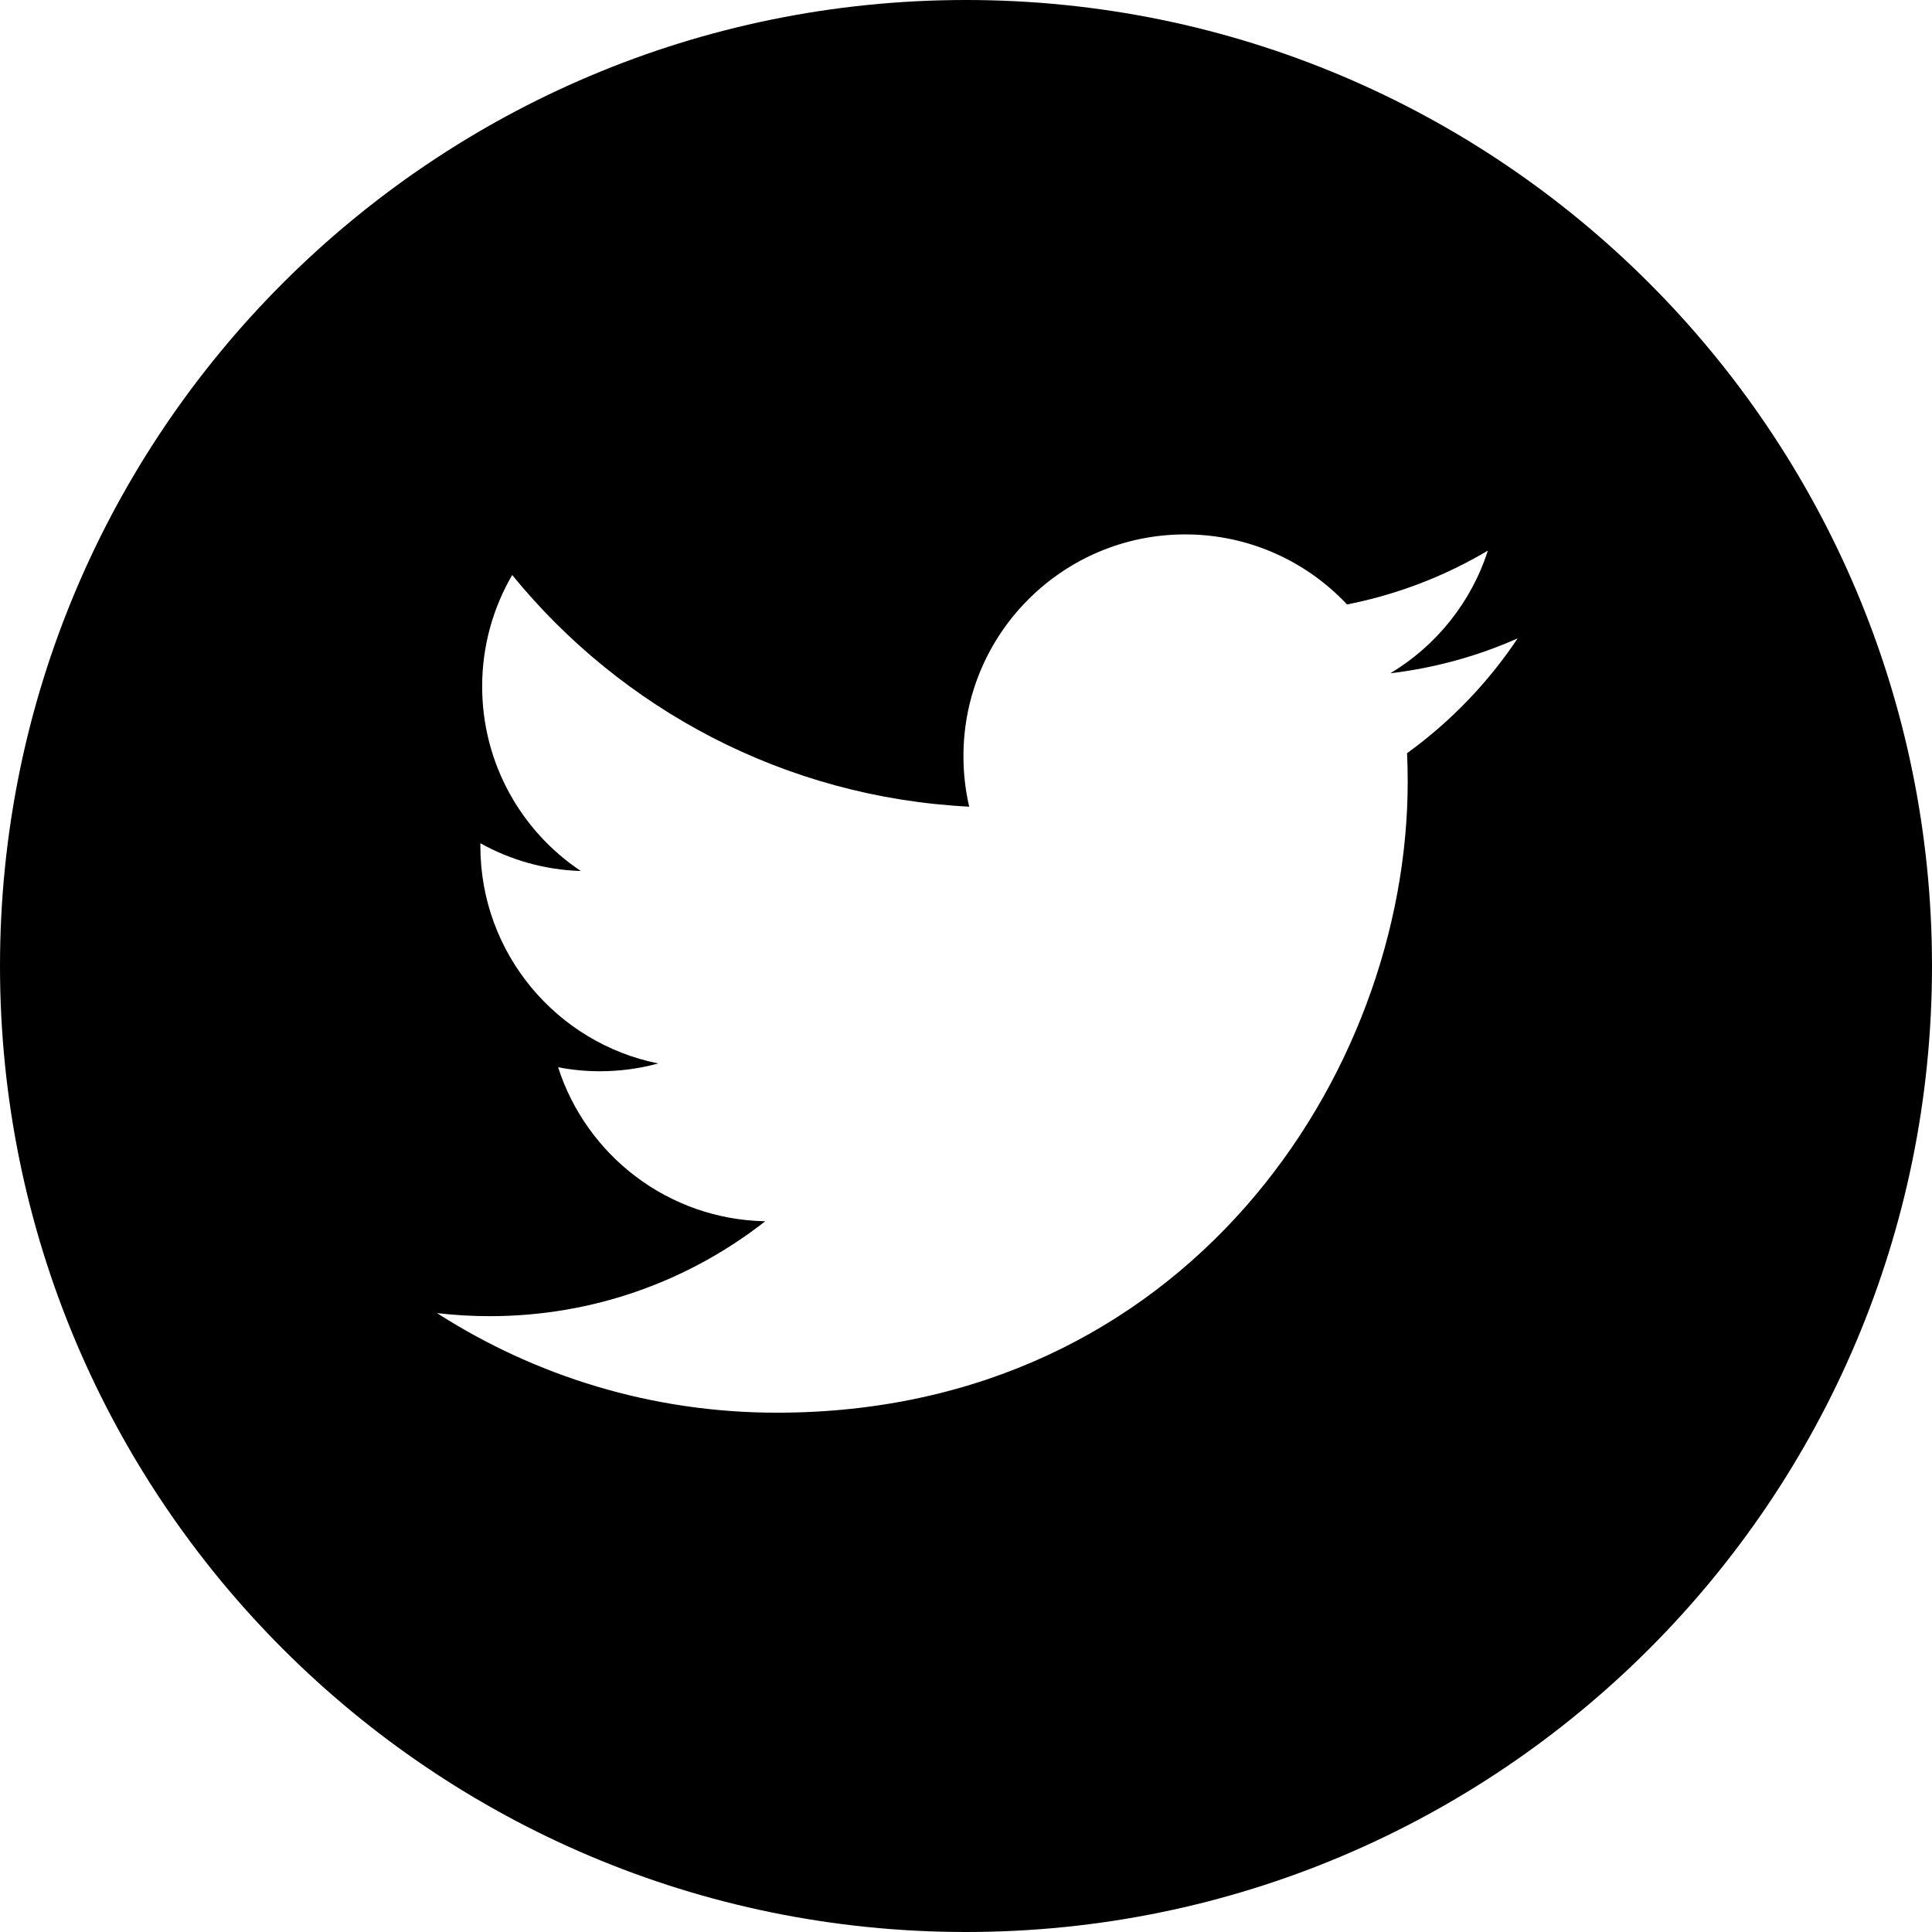
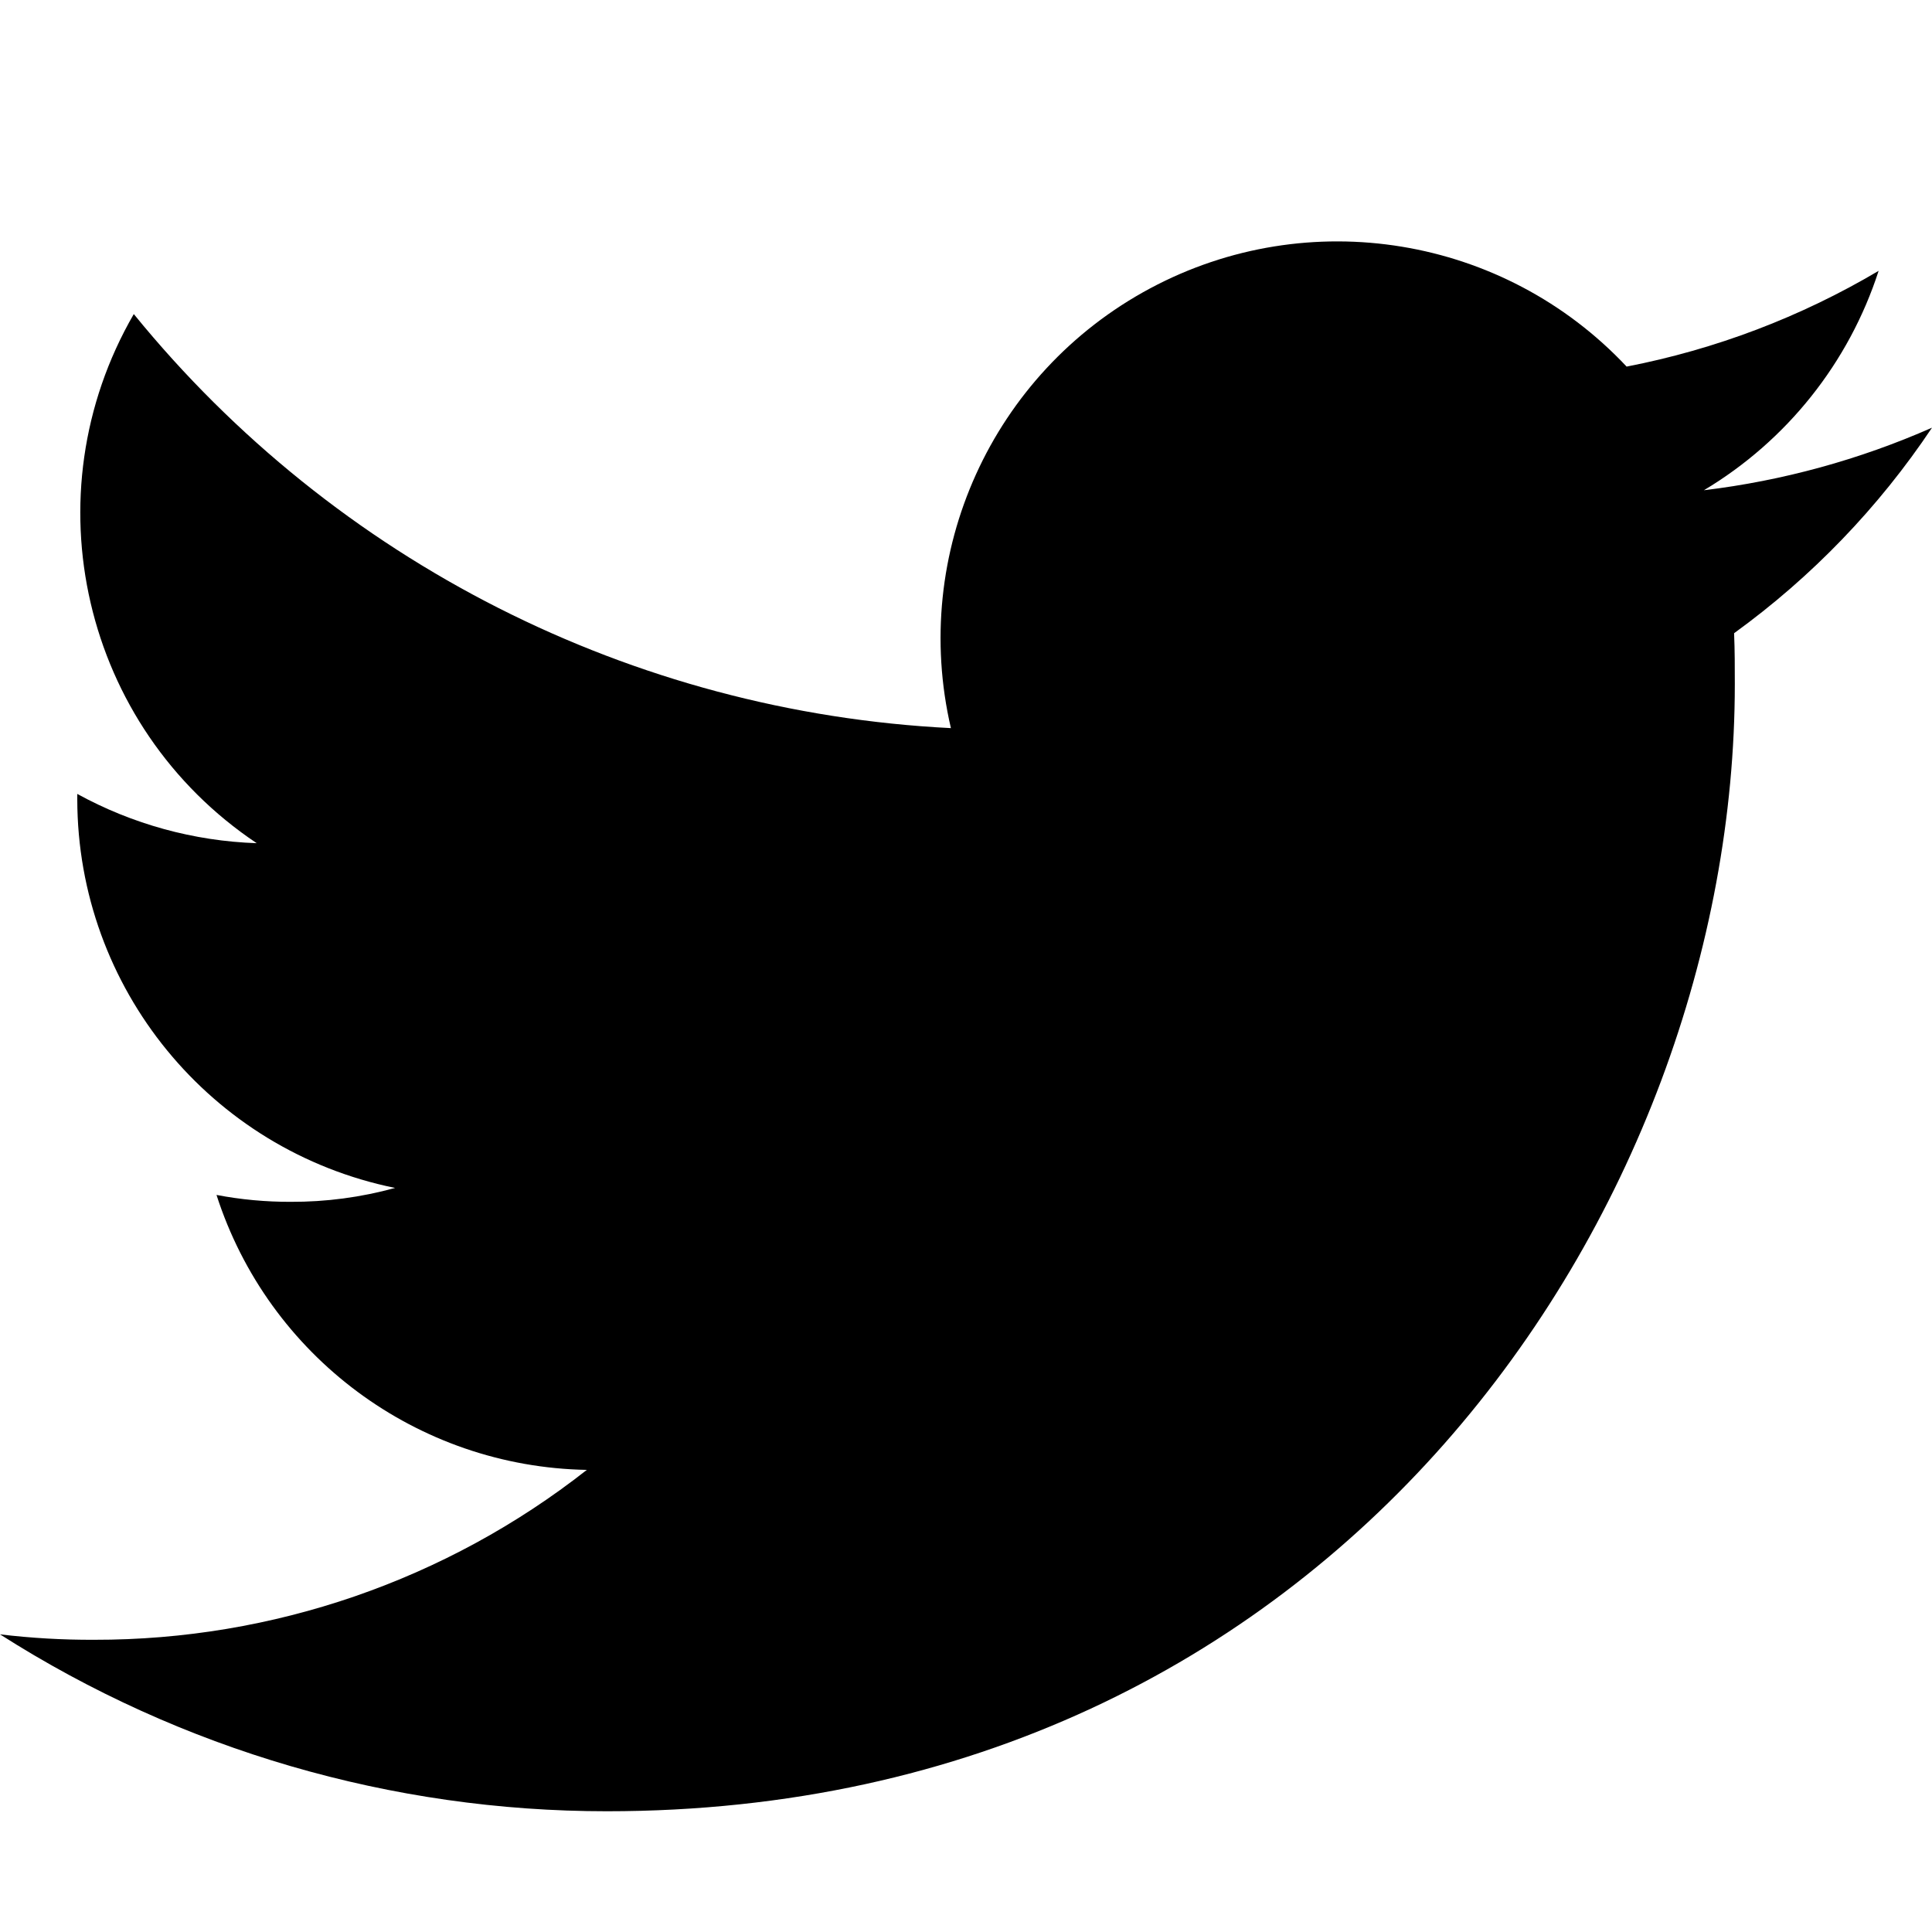
- <svg xmlns="http://www.w3.org/2000/svg" height="512pt" viewBox="0 0 512 512" width="512pt">
-   <path d="m256 0c-141.363 0-256 114.637-256 256s114.637 256 256 256 256-114.637 256-256-114.637-256-256-256zm116.887 199.602c.113 2.52.168 5.051.168 7.594 0 77.645-59.102 167.18-167.184 167.184h.004-.004c-33.184 0-64.062-9.727-90.066-26.395 4.598.543 9.277.812 14.016.812 27.531 0 52.867-9.391 72.98-25.152-25.723-.477-47.41-17.465-54.895-40.812 3.582.688 7.266 1.062 11.043 1.062 5.363 0 10.559-.723 15.496-2.07-26.887-5.383-47.141-29.145-47.141-57.598 0-.266 0-.504.008-.75 7.918 4.402 16.973 7.051 26.613 7.348-15.777-10.527-26.148-28.523-26.148-48.91 0-10.766 2.91-20.852 7.957-29.535 28.977 35.555 72.281 58.938 121.117 61.395-1.008-4.305-1.527-8.789-1.527-13.398 0-32.438 26.316-58.754 58.766-58.754 16.902 0 32.168 7.145 42.891 18.566 13.387-2.641 25.957-7.531 37.312-14.262-4.395 13.715-13.707 25.223-25.84 32.5 11.887-1.422 23.215-4.574 33.742-9.254-7.863 11.785-17.836 22.137-29.309 30.43zm0 0" />
+ <svg xmlns="http://www.w3.org/2000/svg" width="16" height="16" fill="currentColor" class="bi bi-twitter" viewBox="0 0 16 16">
+   <path d="M5.026 15c6.038 0 9.341-5.003 9.341-9.334 0-.14 0-.282-.006-.422A6.685 6.685 0 0 0 16 3.542a6.658 6.658 0 0 1-1.889.518 3.301 3.301 0 0 0 1.447-1.817 6.533 6.533 0 0 1-2.087.793A3.286 3.286 0 0 0 7.875 6.03a9.325 9.325 0 0 1-6.767-3.429 3.289 3.289 0 0 0 1.018 4.382A3.323 3.323 0 0 1 .64 6.575v.045a3.288 3.288 0 0 0 2.632 3.218 3.203 3.203 0 0 1-.865.115 3.23 3.23 0 0 1-.614-.057 3.283 3.283 0 0 0 3.067 2.277A6.588 6.588 0 0 1 .78 13.58a6.32 6.32 0 0 1-.78-.045A9.344 9.344 0 0 0 5.026 15z" />
</svg>
